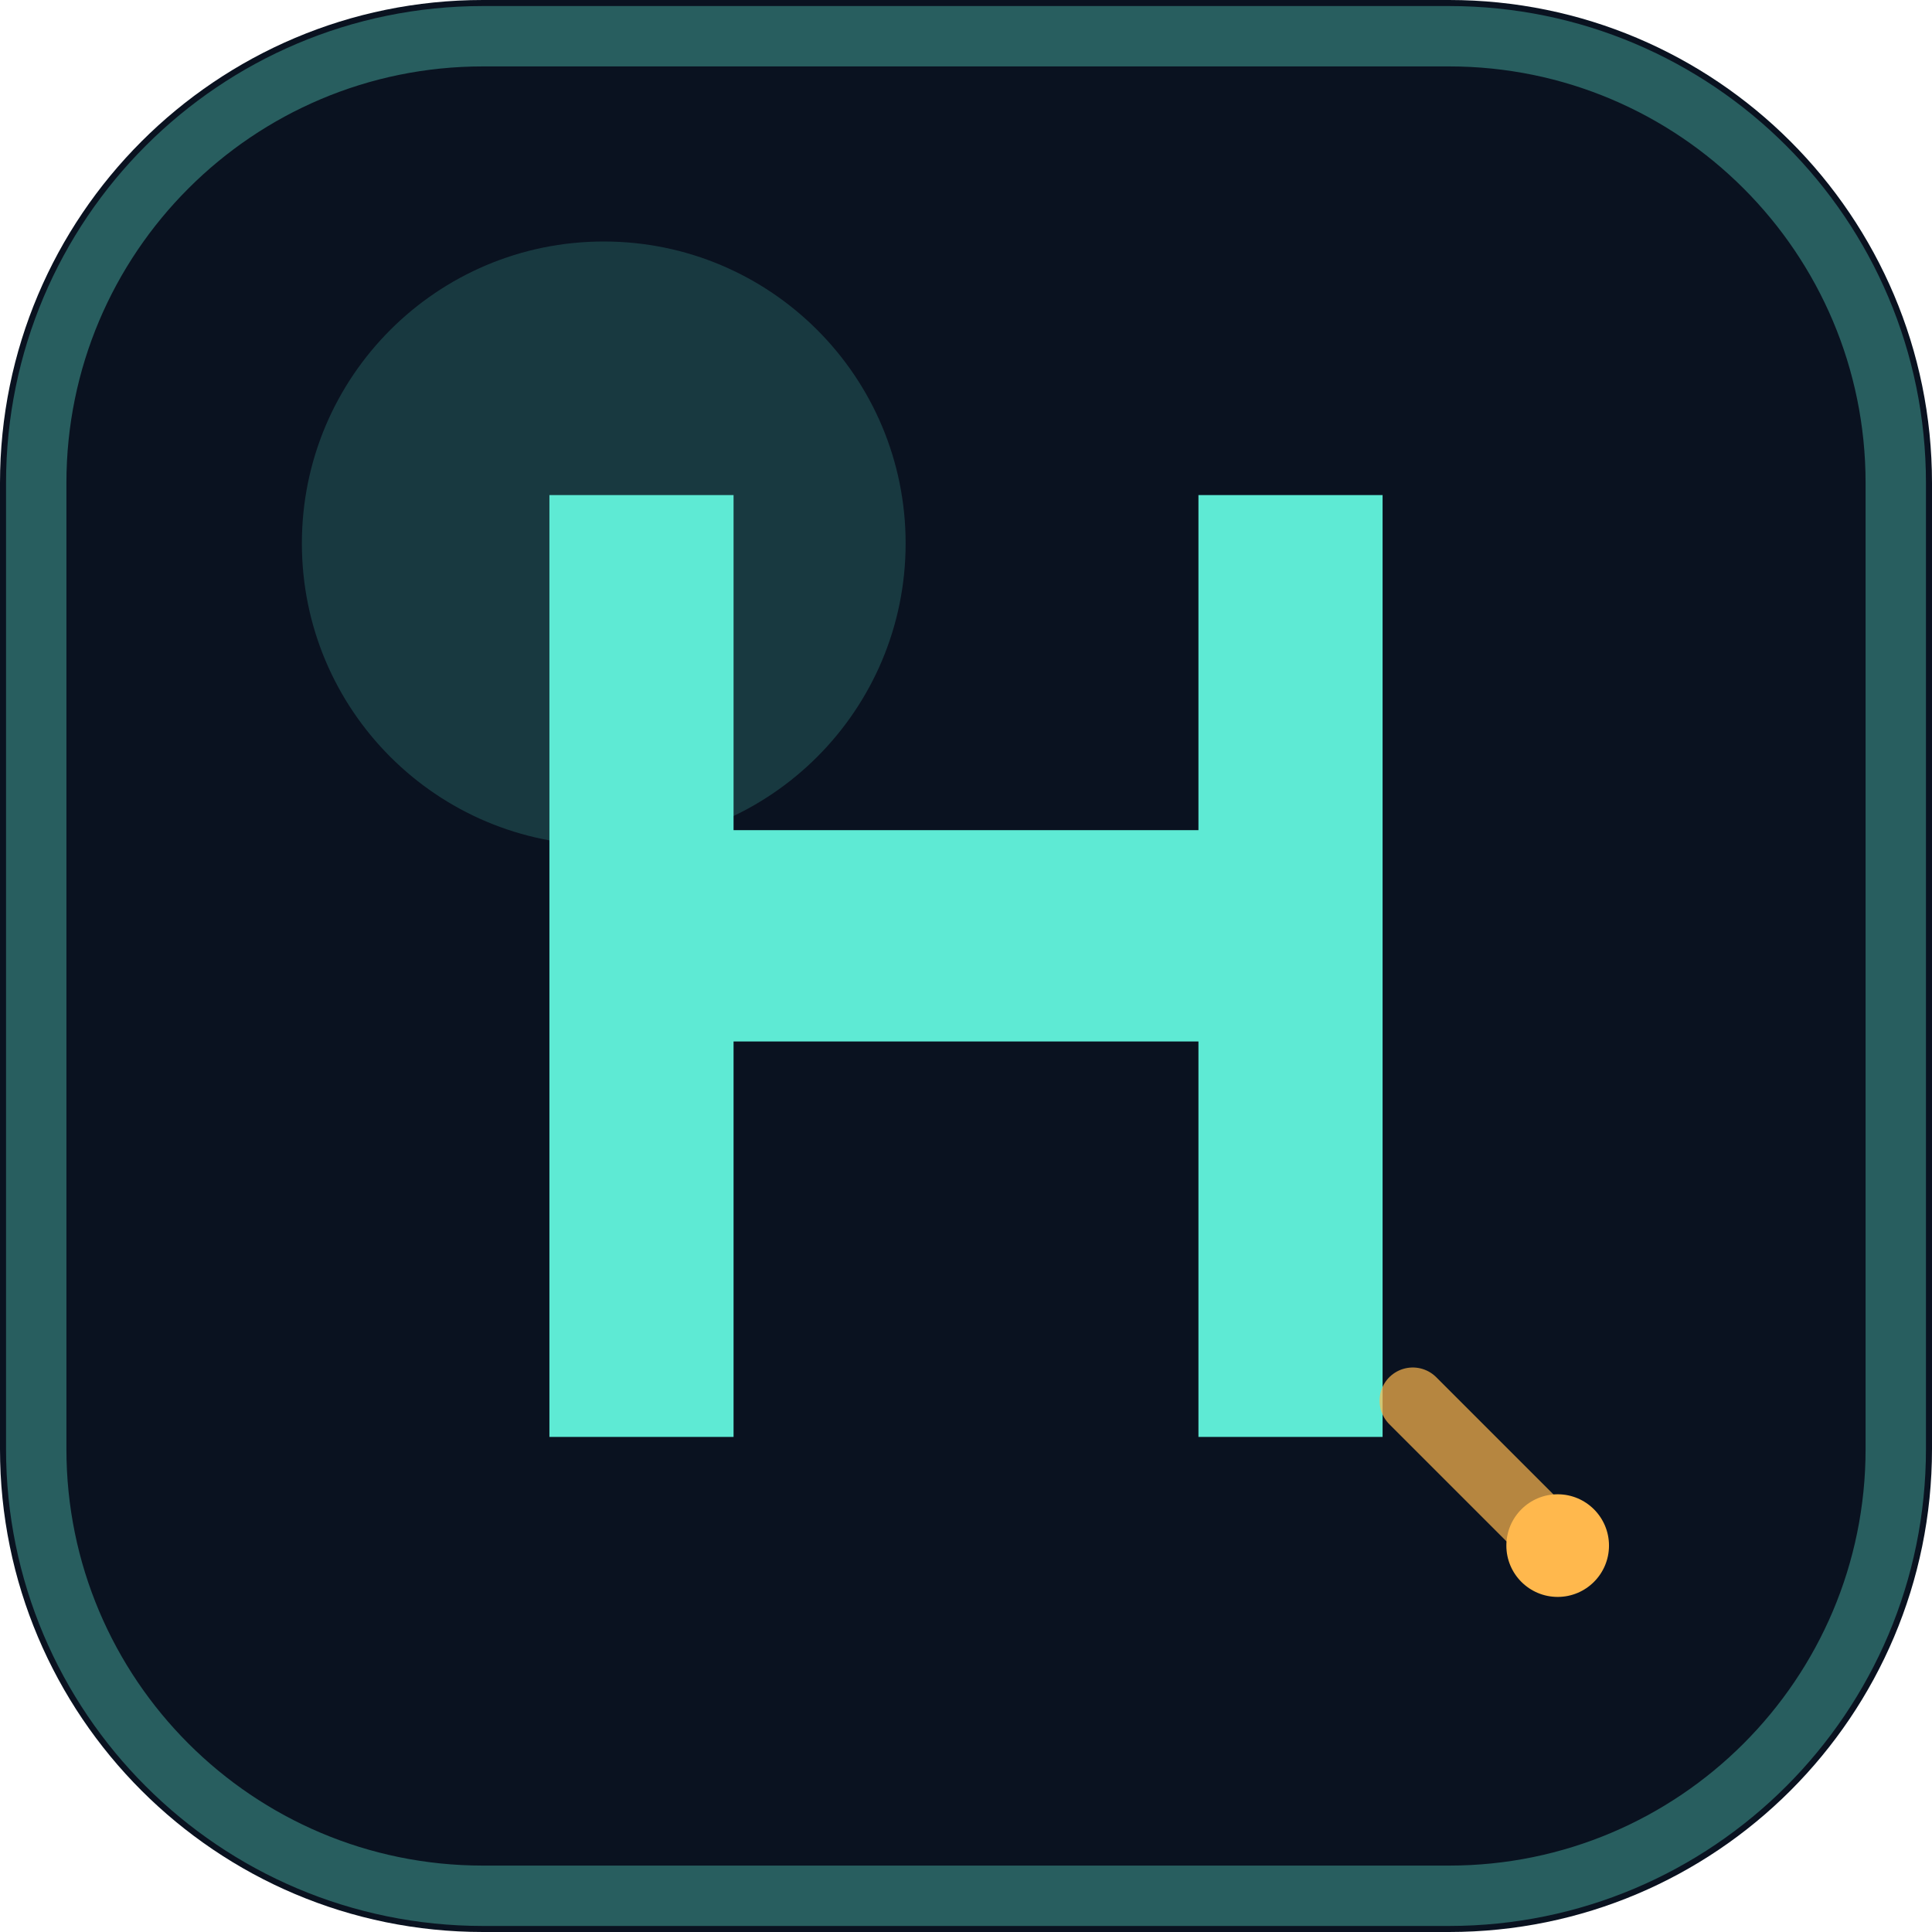
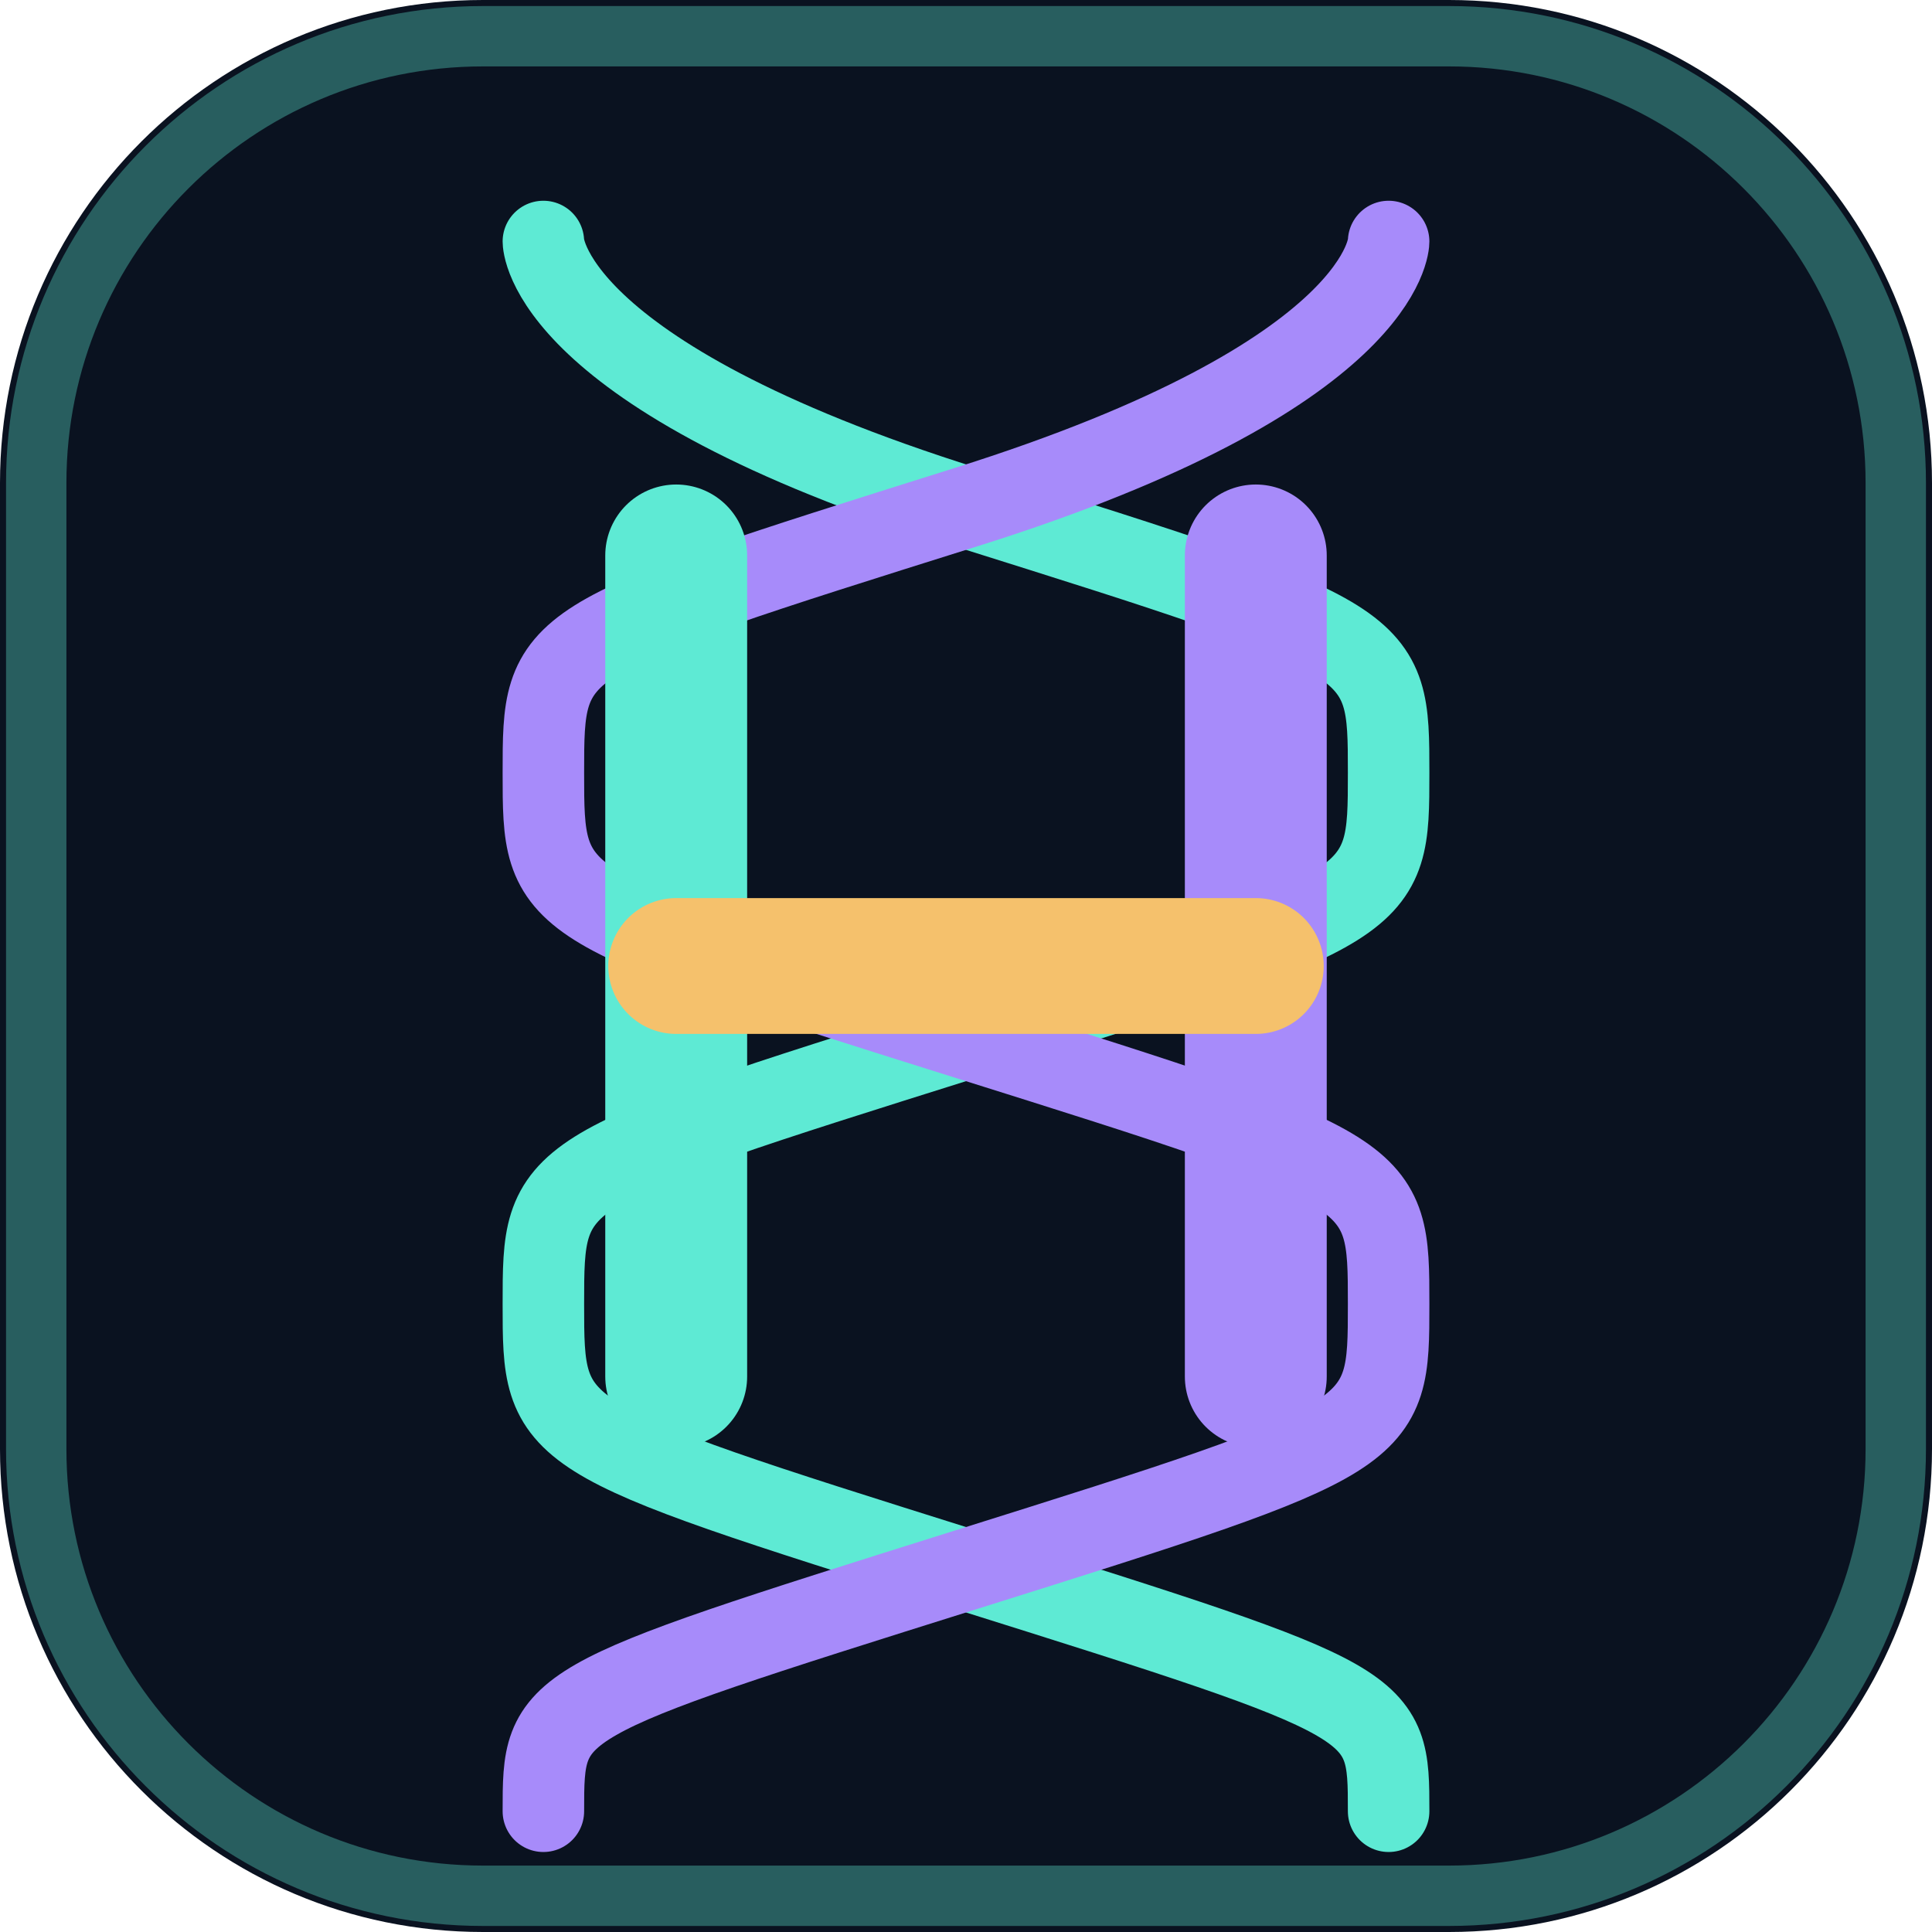
<svg xmlns="http://www.w3.org/2000/svg" viewBox="0 0 32 32" fill="none">
  <rect width="32" height="32" rx="8" fill="#0a1220" />
  <rect x="0.6" y="0.6" width="30.8" height="30.8" rx="7.4" stroke="#5eead4" stroke-opacity="0.35" />
-   <circle cx="10" cy="9" r="5" fill="#5eead4" fill-opacity="0.18" />
-   <path fill="#5eead4" d="M9.1 8.2h3.05v5.55h7.7V8.2H22.9v15.6h-3.05v-6.55h-7.7v6.55H9.1V8.2z" />
-   <path stroke="#ffb84d" stroke-width="1.1" stroke-linecap="round" opacity="0.7" d="M23.4 23.2l2.1 2.1" />
-   <circle cx="25.8" cy="25.6" r="0.85" fill="#ffb84d" />
+   <path d="M9 4C9 4 9 6.2 16 8.4S23 10.6 23 12.8 23 15 16 17.2 9 19.4 9 21.6 9 23.8 16 26 23 28.2 23 30" stroke="#5eead4" stroke-width="1.35" stroke-linecap="round" />
+   <path d="M23 4C23 4 23 6.2 16 8.4S9 10.6 9 12.8 9 15 16 17.2 23 19.4 23 21.6 23 23.8 16 26 9 28.2 9 30" stroke="#a78bfa" stroke-width="1.35" stroke-linecap="round" />
+   <path d="M11.2 9.2v13.6" stroke="#5eead4" stroke-width="2.35" stroke-linecap="round" />
+   <path d="M20.8 9.2v13.6" stroke="#a78bfa" stroke-width="2.35" stroke-linecap="round" />
+   <path d="M11.2 16h9.6" stroke="#f5c16c" stroke-width="2.25" stroke-linecap="round" />
</svg>
